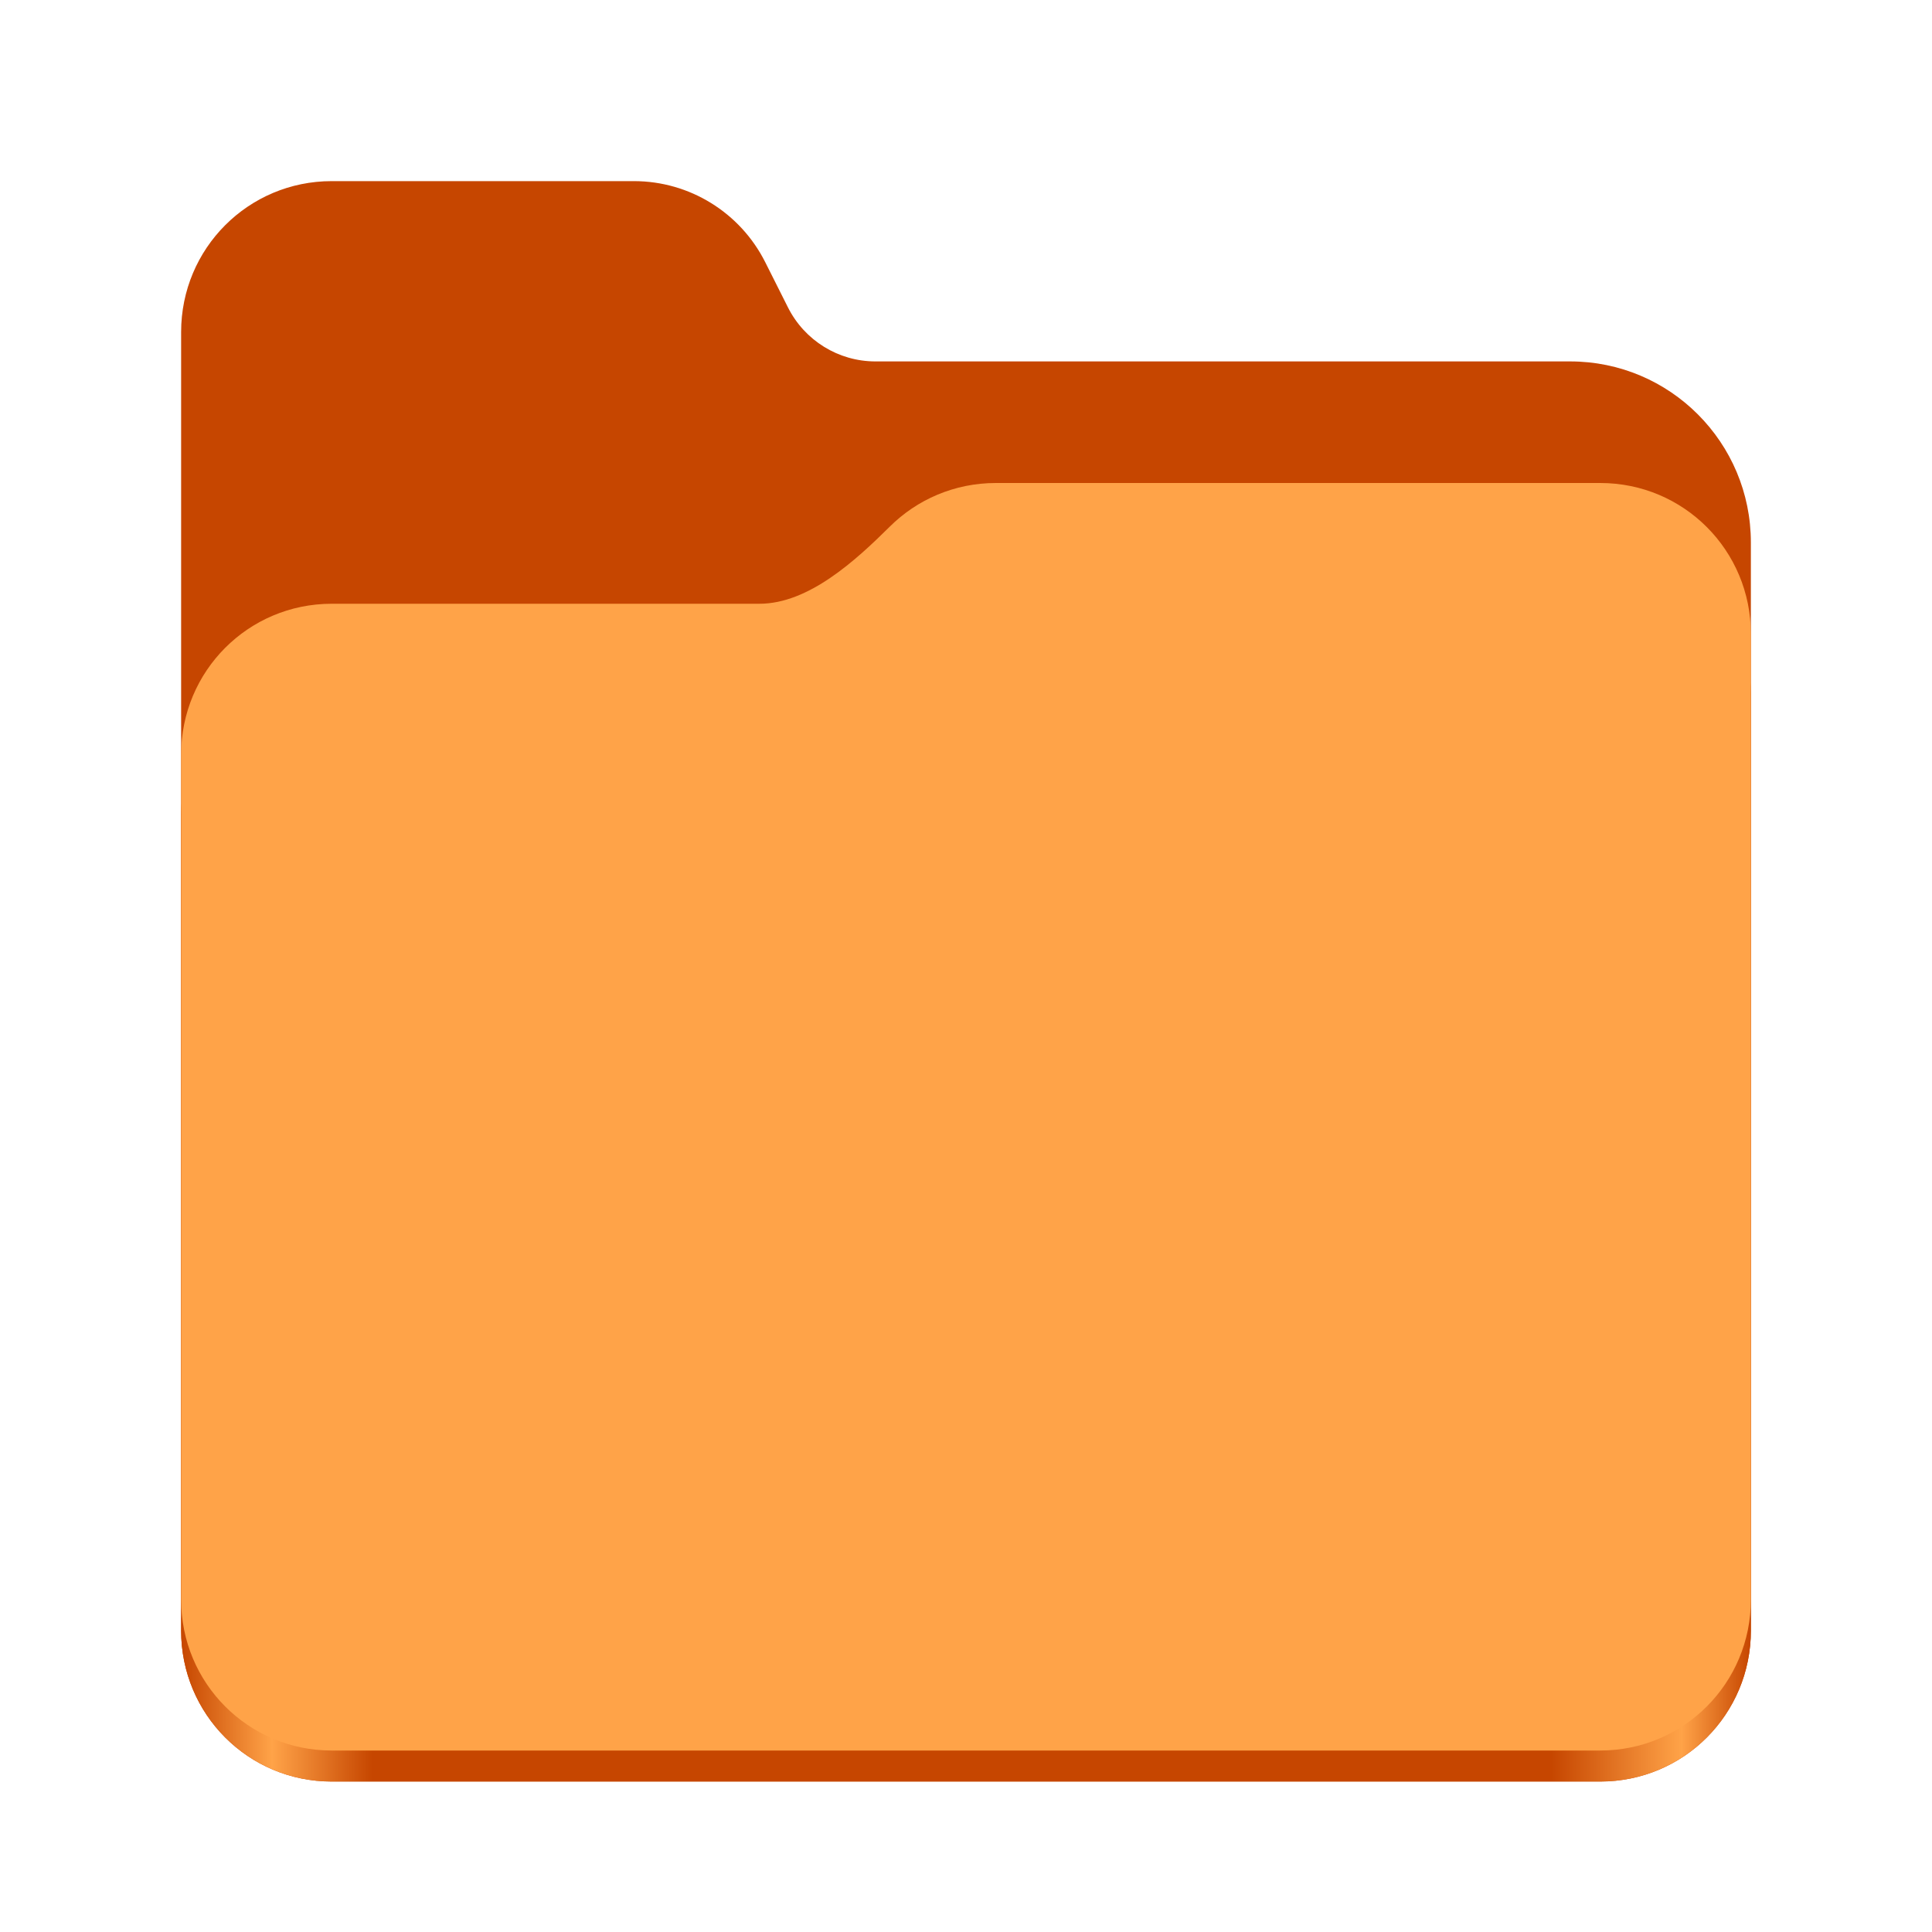
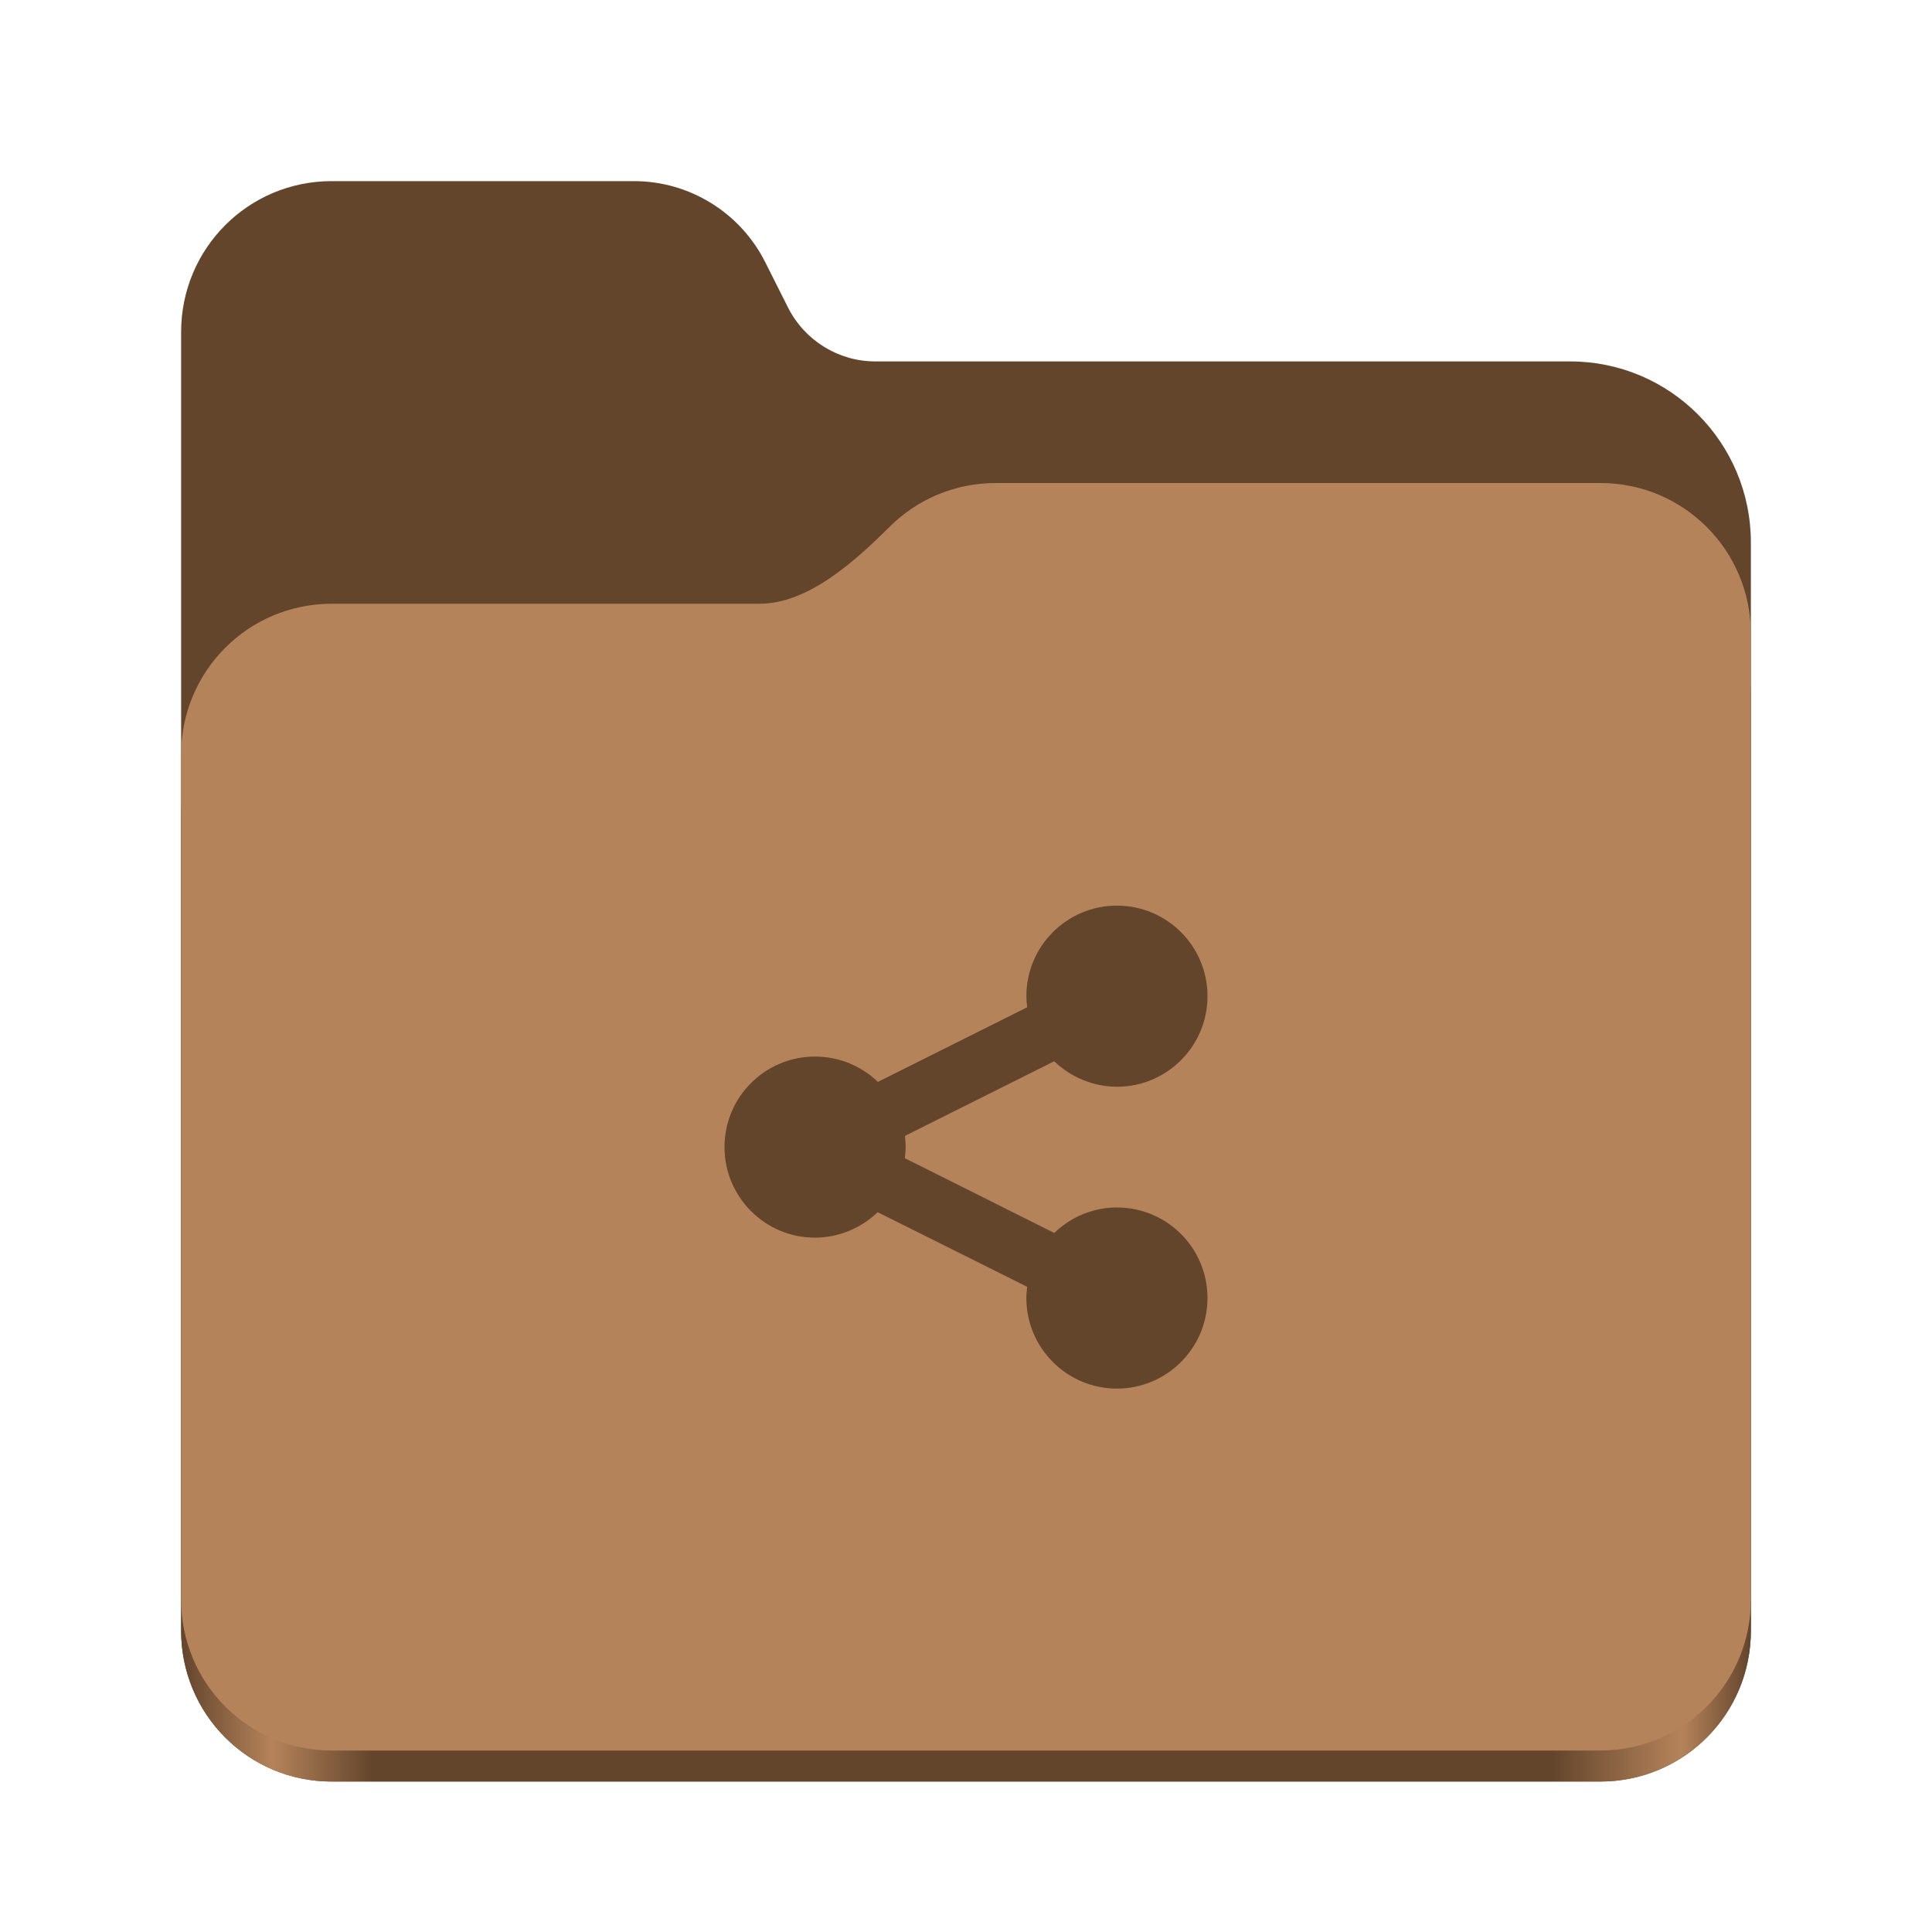
- <svg xmlns="http://www.w3.org/2000/svg" height="128px" viewBox="0 0 128 128" width="128px" version="1.1" id="svg21">
-   <defs id="defs25" />
+ <svg xmlns="http://www.w3.org/2000/svg" height="128px" viewBox="0 0 128 128" width="128px" version="1.1" id="svg23">
+   <defs id="defs27" />
  <linearGradient id="a" gradientTransform="matrix(0.45451 0 0 0.455522 -1210.292 616.1726)" gradientUnits="userSpaceOnUse" x1="2689.252" x2="2918.07" y1="-1106.803" y2="-1106.803">
-     <stop offset="0" stop-color="#62a0ea" id="stop2" style="stop-color:#c64600;stop-opacity:1;" />
-     <stop offset="0.058" stop-color="#afd4ff" id="stop4" style="stop-color:#ffa348;stop-opacity:1;" />
-     <stop offset="0.122" stop-color="#62a0ea" id="stop6" style="stop-color:#c64600;stop-opacity:1;" />
-     <stop offset="0.873" stop-color="#62a0ea" id="stop8" style="stop-color:#c64600;stop-opacity:1;" />
-     <stop offset="0.956" stop-color="#c0d5ea" id="stop10" style="stop-color:#ffa348;stop-opacity:1;" />
-     <stop offset="1" stop-color="#62a0ea" id="stop12" style="stop-color:#c64600;stop-opacity:1;" />
+     <stop offset="0" stop-color="#62a0ea" id="stop2" style="stop-color:#63452c;stop-opacity:1;" />
+     <stop offset="0.058" stop-color="#afd4ff" id="stop4" style="stop-color:#b5835a;stop-opacity:1;" />
+     <stop offset="0.122" stop-color="#62a0ea" id="stop6" style="stop-color:#63452c;stop-opacity:1;" />
+     <stop offset="0.873" stop-color="#62a0ea" id="stop8" style="stop-color:#63452c;stop-opacity:1;" />
+     <stop offset="0.956" stop-color="#c0d5ea" id="stop10" style="stop-color:#b5835a;stop-opacity:1;" />
+     <stop offset="1" stop-color="#62a0ea" id="stop12" style="stop-color:#63452c;stop-opacity:1;" />
  </linearGradient>
-   <path d="m 21.977 12 c -5.527 0 -9.977 4.461 -9.977 10 v 86.031 c 0 5.543 4.449 10 9.977 10 h 84.043 c 5.531 0 9.98 -4.457 9.98 -10 v -72.086 c 0 -6.629 -5.359 -12 -11.973 -12 h -46.027 c -2.453 0 -4.695 -1.387 -5.797 -3.582 l -1.504 -2.992 c -1.656 -3.293 -5.02 -5.371 -8.699 -5.371 z m 0 0" fill="#438de6" id="path15" style="fill:#c64600;fill-opacity:1" />
+   <path d="m 21.977 12 c -5.527 0 -9.977 4.461 -9.977 10 v 86.031 c 0 5.543 4.449 10 9.977 10 h 84.043 c 5.531 0 9.98 -4.457 9.98 -10 v -72.086 c 0 -6.629 -5.359 -12 -11.973 -12 h -46.027 c -2.453 0 -4.695 -1.387 -5.797 -3.582 l -1.504 -2.992 c -1.656 -3.293 -5.02 -5.371 -8.699 -5.371 z m 0 0" fill="#438de6" id="path15" style="fill:#63452c;fill-opacity:1" />
  <path d="m 65.977 36 c -2.746 0 -5.227 1.102 -7.027 2.891 c -2.273 2.254 -5.383 5.109 -8.633 5.109 h -28.34 c -5.527 0 -9.977 4.461 -9.977 10 v 54.031 c 0 5.543 4.449 10 9.977 10 h 84.043 c 5.531 0 9.98 -4.457 9.98 -10 v -62.031 c 0 -5.539 -4.449 -10 -9.98 -10 z m 0 0" fill="url(#a)" id="path17" />
-   <path d="m 65.977 32 c -2.746 0 -5.227 1.102 -7.027 2.891 c -2.273 2.254 -5.383 5.109 -8.633 5.109 h -28.34 c -5.527 0 -9.977 4.461 -9.977 10 v 55.977 c 0 5.539 4.449 10 9.977 10 h 84.043 c 5.531 0 9.98 -4.461 9.98 -10 v -63.977 c 0 -5.539 -4.449 -10 -9.98 -10 z m 0 0" fill="#a4caee" id="path19" style="fill:#ffa348;fill-opacity:1" />
+   <path d="m 65.977 32 c -2.746 0 -5.227 1.102 -7.027 2.891 c -2.273 2.254 -5.383 5.109 -8.633 5.109 h -28.34 c -5.527 0 -9.977 4.461 -9.977 10 v 55.977 c 0 5.539 4.449 10 9.977 10 h 84.043 c 5.531 0 9.98 -4.461 9.98 -10 v -63.977 c 0 -5.539 -4.449 -10 -9.98 -10 z m 0 0" fill="#a4caee" id="path19" style="fill:#b5835a;fill-opacity:1" />
+   <path d="m 74 60 c -3.312 0 -6 2.68 -6 6 c 0 0.242 0.023 0.492 0.055 0.734 l -9.891 4.945 c -1.117 -1.078 -2.609 -1.68 -4.164 -1.68 c -3.312 0 -6 2.68 -6 6 c 0 3.312 2.688 6 6 6 c 1.547 -0.008 3.039 -0.617 4.148 -1.688 l 9.906 4.945 c -0.031 0.242 -0.055 0.492 -0.055 0.742 c 0 3.312 2.688 6 6 6 s 6 -2.688 6 -6 c 0 -3.32 -2.688 -6 -6 -6 c -1.547 0 -3.039 0.609 -4.148 1.688 l -9.906 -4.953 c 0.031 -0.242 0.055 -0.492 0.055 -0.734 c 0 -0.25 -0.016 -0.5 -0.047 -0.742 l 9.891 -4.945 c 1.117 1.07 2.609 1.68 4.156 1.688 c 3.312 0 6 -2.688 6 -6 c 0 -3.32 -2.688 -6 -6 -6 z m 0 0" fill="#438de6" id="path21" style="fill:#63452c;fill-opacity:1" />
</svg>
